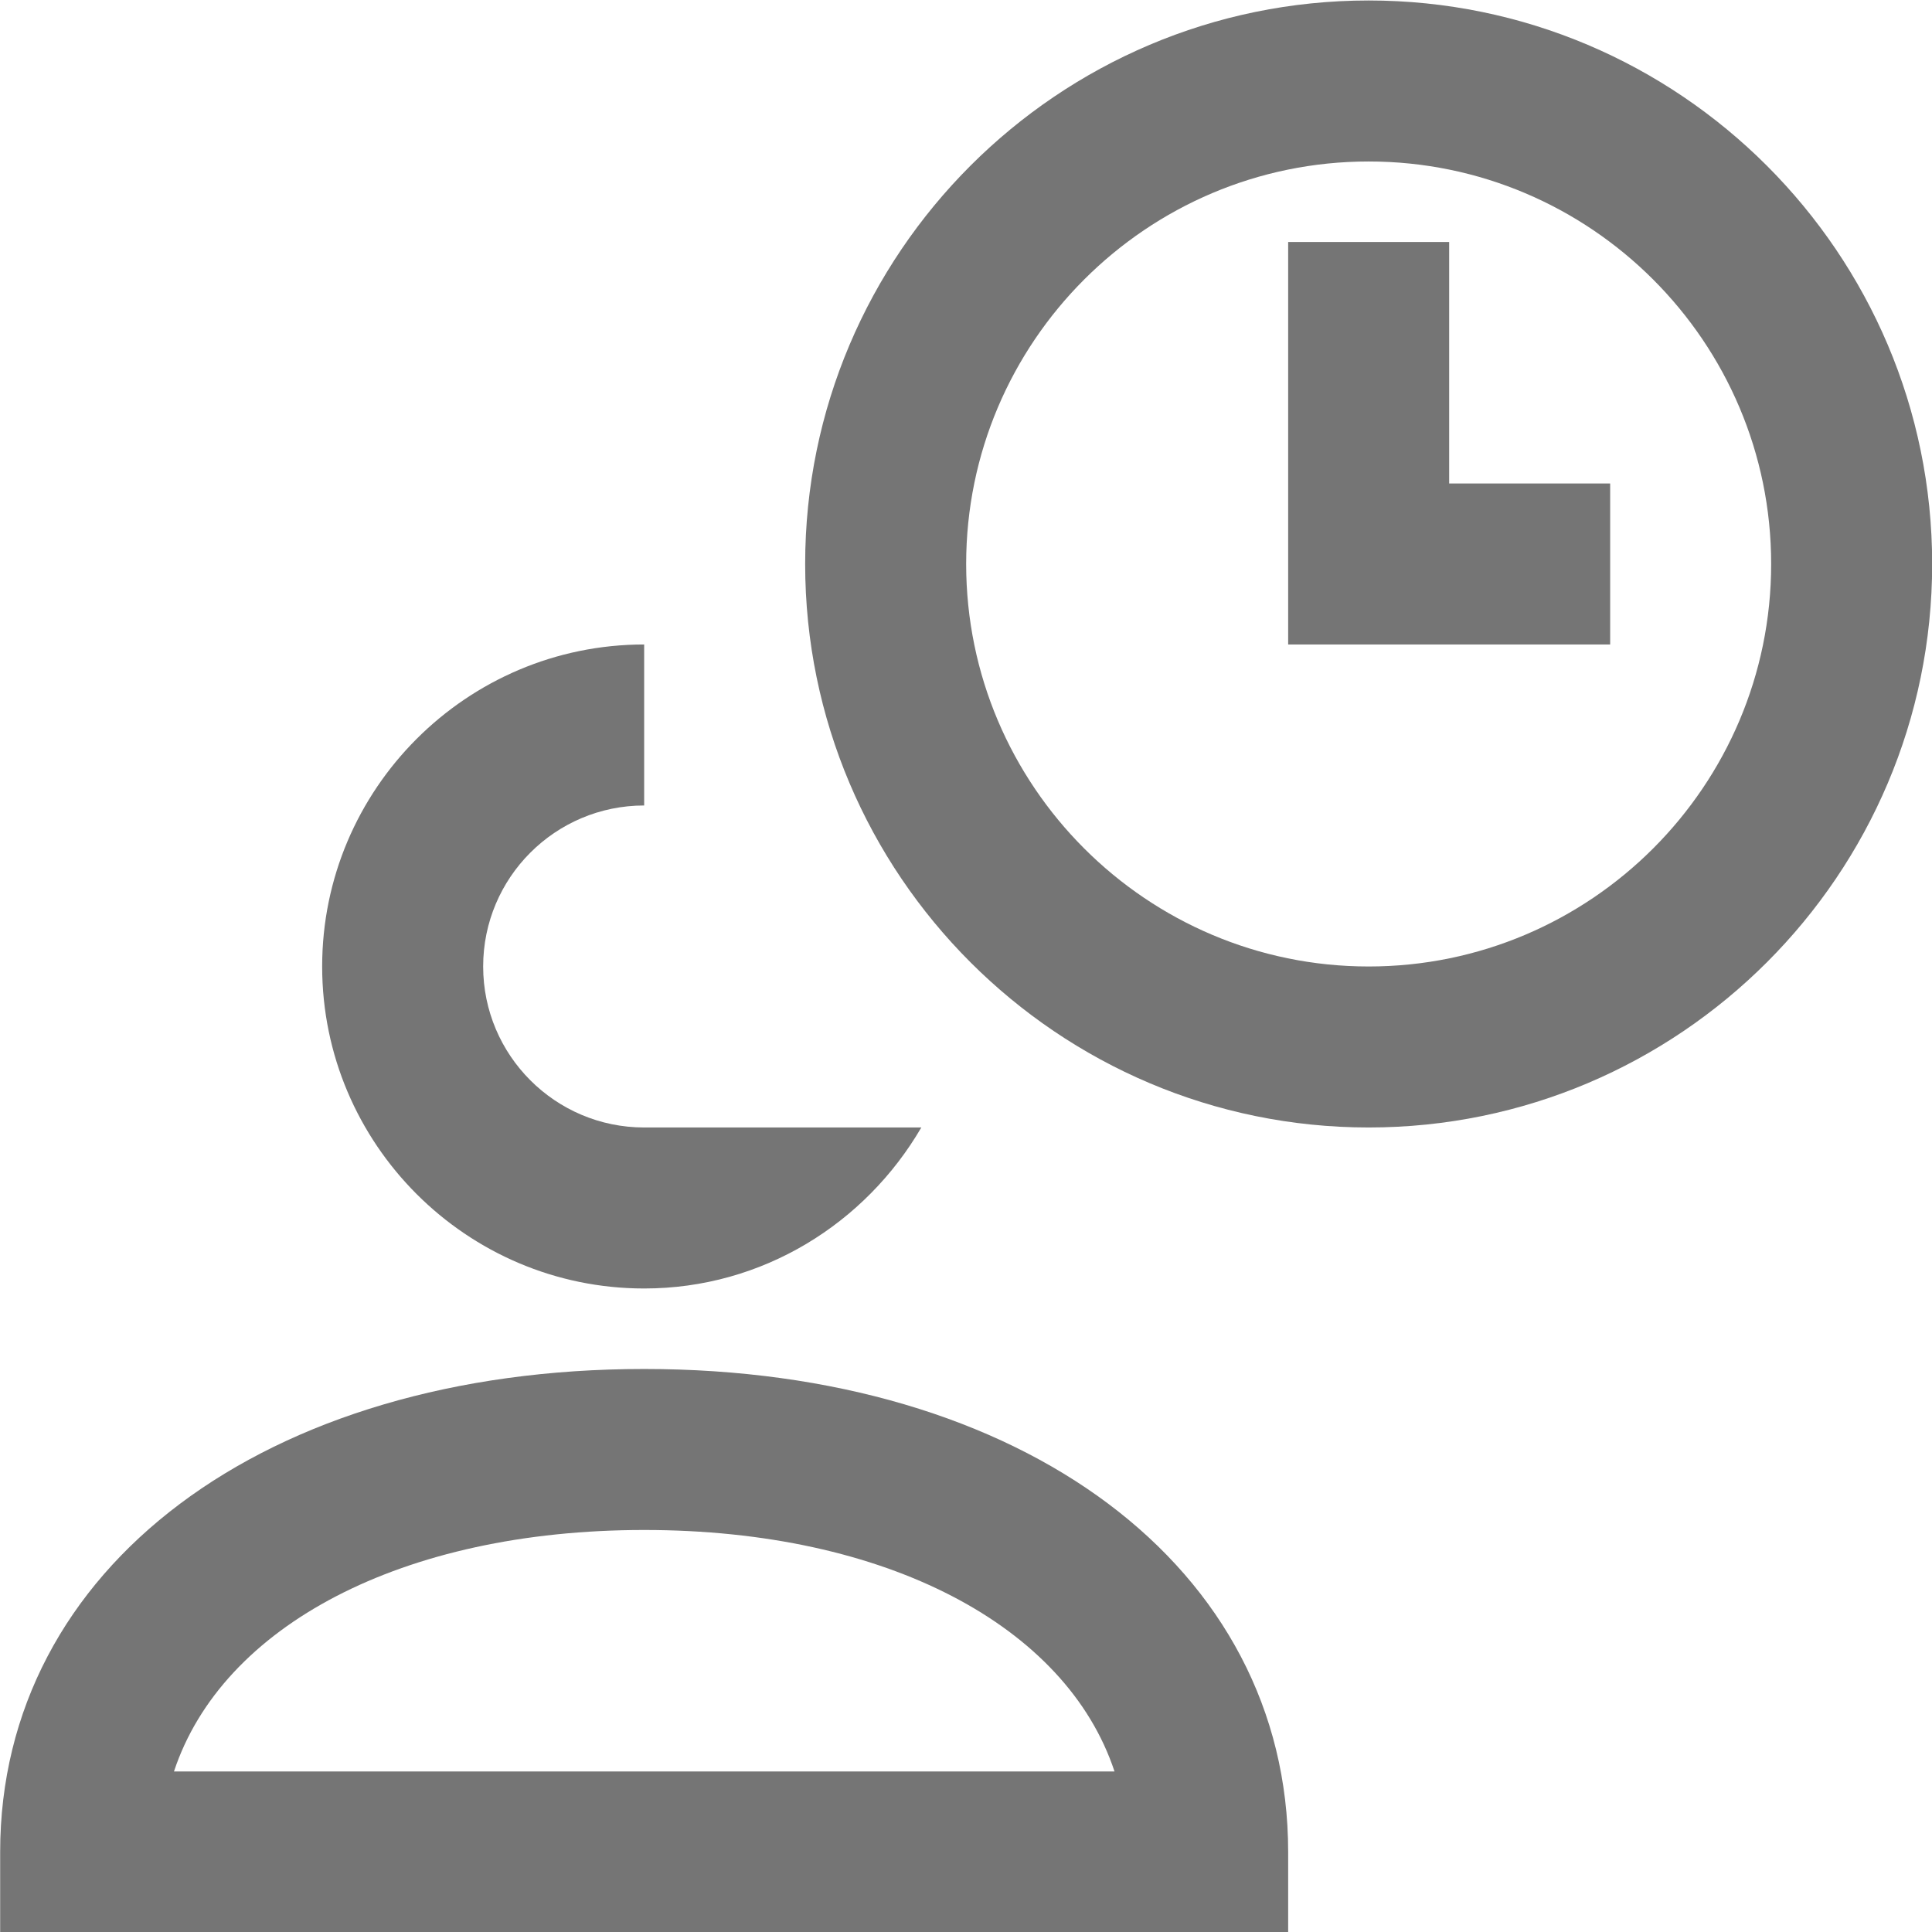
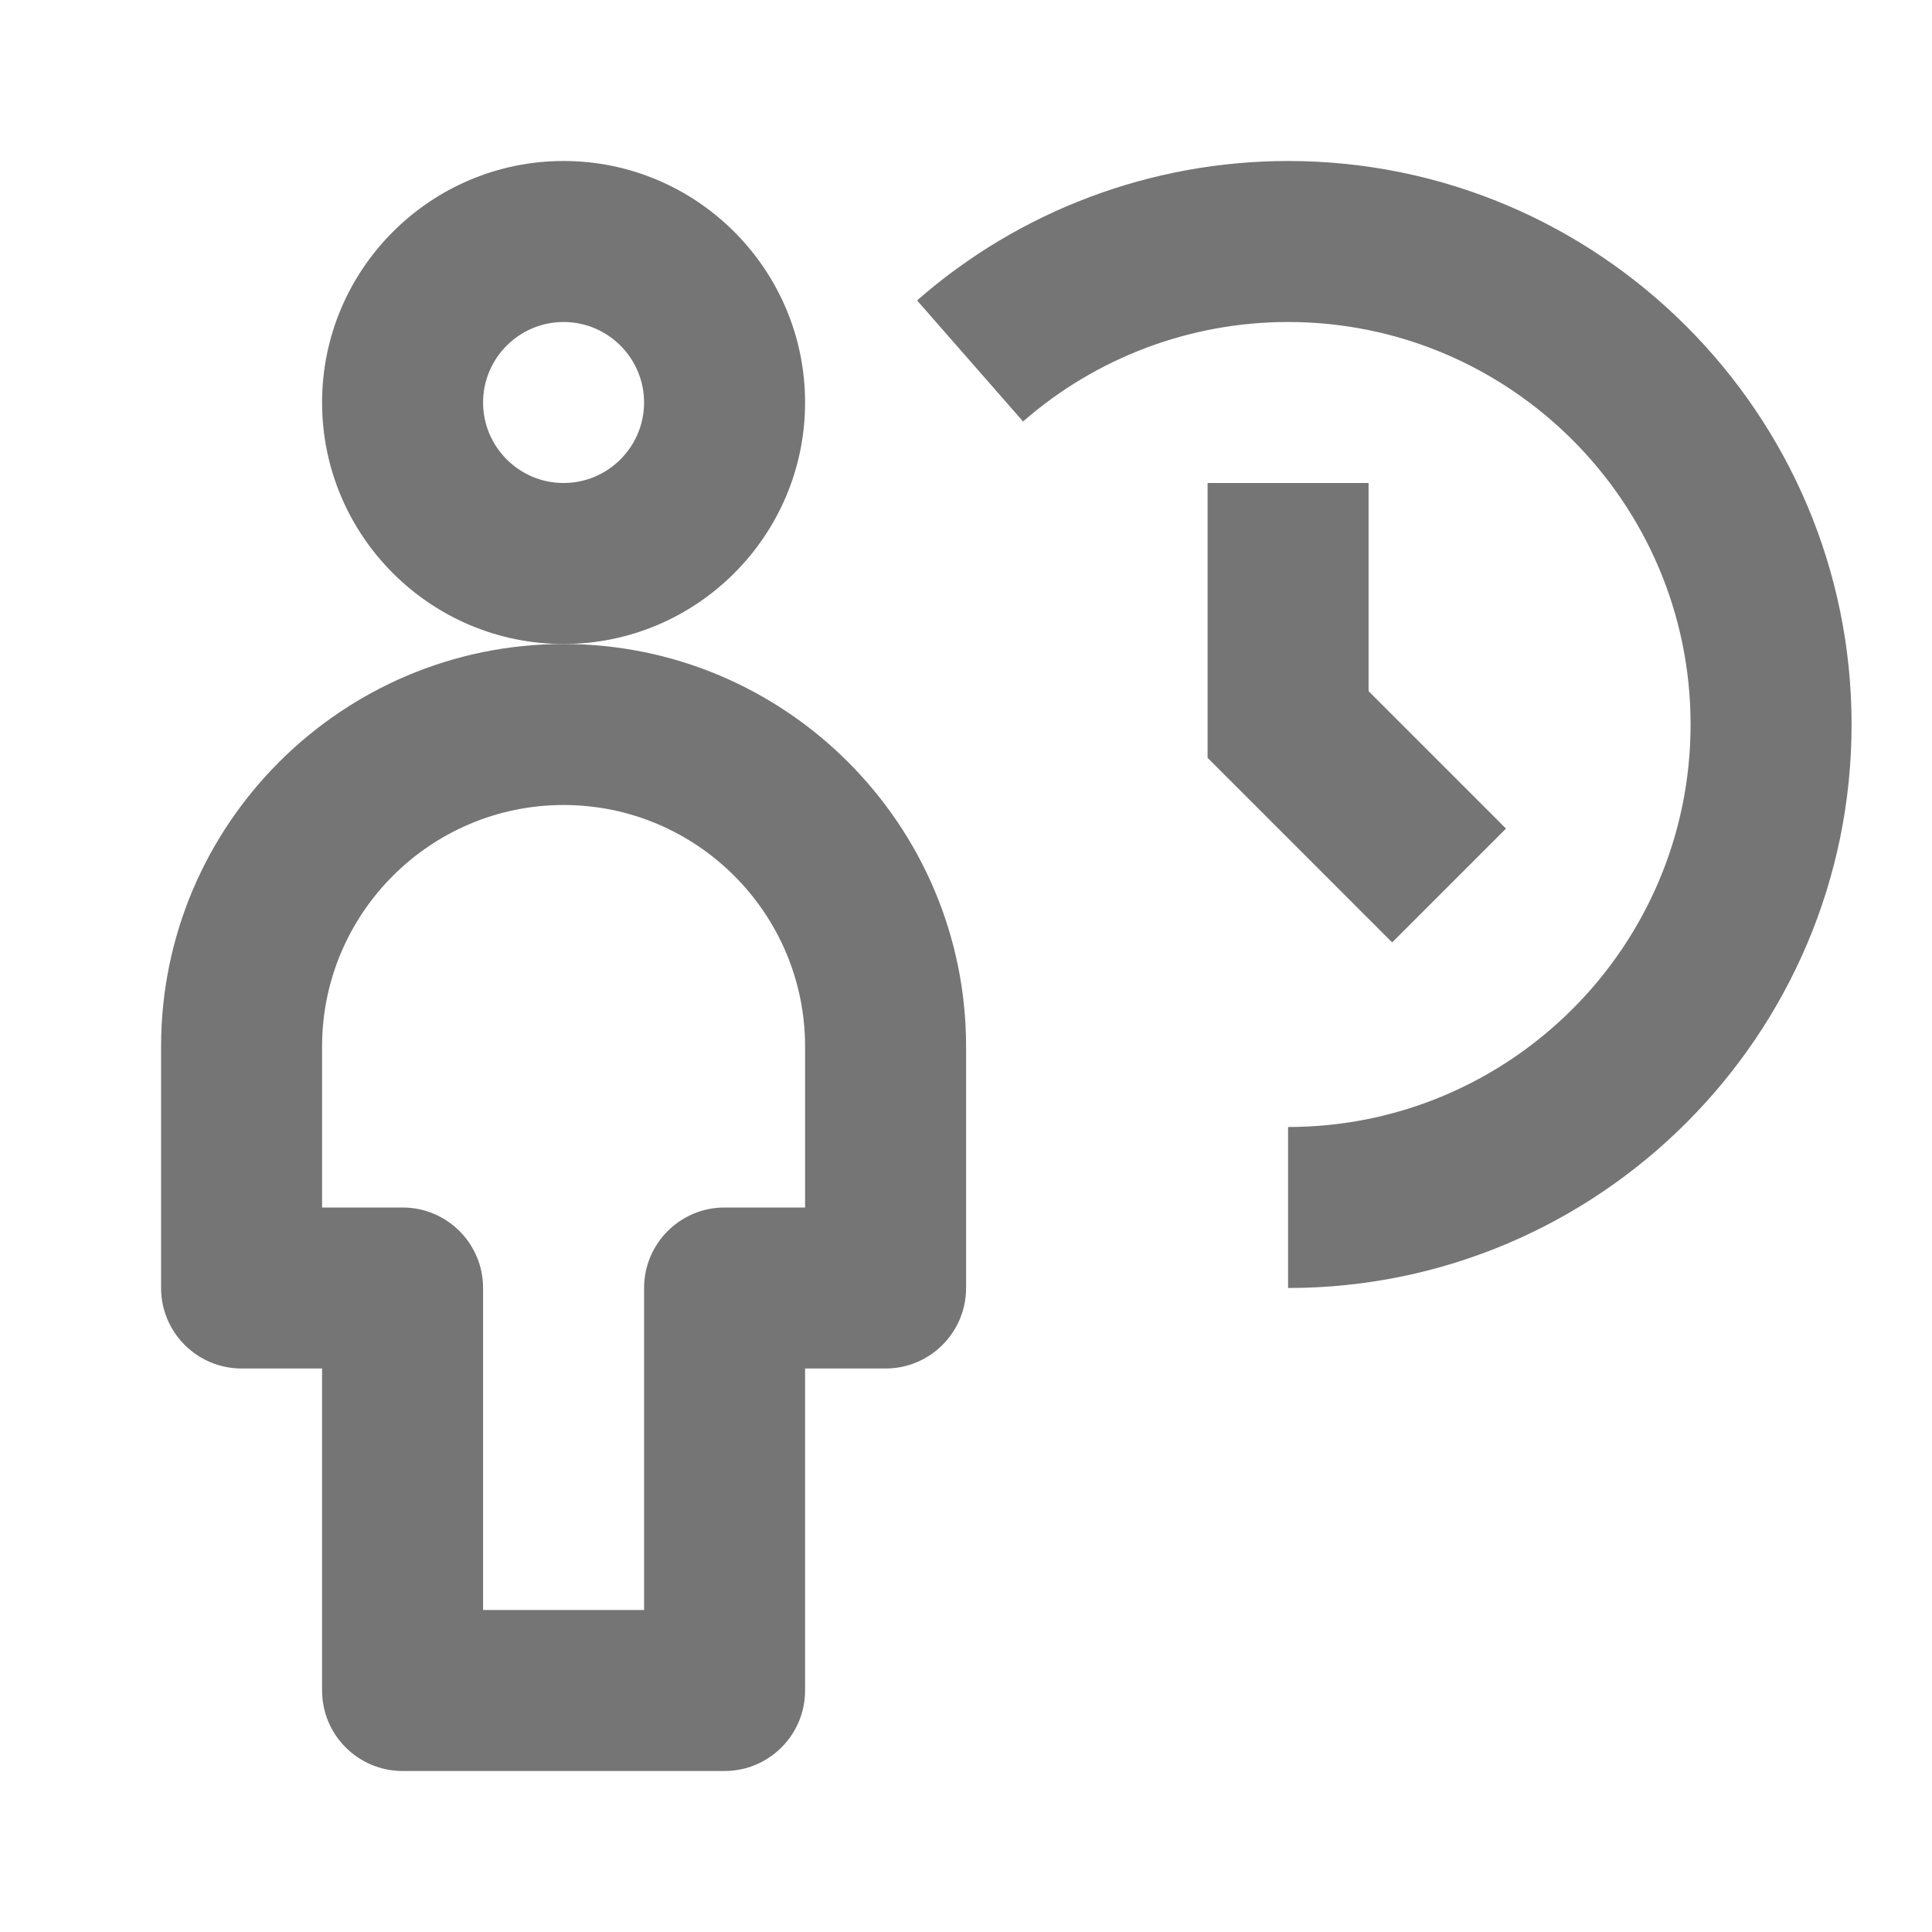
<svg xmlns="http://www.w3.org/2000/svg" version="1.1" x="0px" y="0px" width="24px" height="24px" viewBox="0 0 24 24" style="enable-background:new 0 0 24 24;" xml:space="preserve">
  <g id="Frame_-_24px">
    <rect style="fill:none;" width="24" height="24" />
  </g>
  <g id="Line_Icons">
    <g>
      <g>
-         <path style="fill:#757575;" d="M16.002,24.006h-16v-1c0-3.533,3.289-6,8-6s8,2.467,8,6V24.006z M2.161,22.006h11.684     c-0.599-1.808-2.834-3-5.842-3S2.759,20.198,2.161,22.006z" />
-       </g>
-       <path style="fill:#757575;" d="M8.002,14.006c-1.104,0-2-0.897-2-2c0-1.104,0.896-2,2-2v-2c-2.205,0-4,1.795-4,4s1.795,4,4,4    c1.474,0,2.75-0.811,3.443-2H8.002z" />
-       <g>
-         <path style="fill:#757575;" d="M17.002,14.006c-3.859,0-7-3.14-7-7c0-3.859,3.141-7,7-7s7,3.141,7,7     C24.002,10.866,20.862,14.006,17.002,14.006z M17.002,2.006c-2.757,0-5,2.243-5,5s2.243,5,5,5s5-2.243,5-5     S19.759,2.006,17.002,2.006z" />
+         <polygon style="fill:#757575;" points="17.294,11.707 15.001,9.414 15.001,6 17.001,6 17.001,8.586 18.708,10.293    " />
      </g>
      <g>
-         <polygon style="fill:#757575;" points="20.002,8.006 16.002,8.006 16.002,3.006 18.002,3.006 18.002,6.006 20.002,6.006    " />
+         <path style="fill:#757575;" d="M16.001,16v-2c2.757,0,5-2.243,5-5s-2.243-5-5-5c-1.212,0-2.381,0.439-3.292,1.236l-1.317-1.504     C12.667,2.615,14.305,2,16.001,2c3.86,0,7,3.141,7,7C23.001,12.86,19.861,16,16.001,16z" />
+       </g>
+       <g>
+         <g>
+           <path style="fill:#757575;" d="M7.001,8c-1.654,0-3-1.346-3-3s1.346-3,3-3s3,1.346,3,3S8.655,8,7.001,8z M7.001,4      c-0.551,0-1,0.449-1,1s0.449,1,1,1s1-0.449,1-1S7.552,4,7.001,4z" />
+         </g>
+         <g>
+           <path style="fill:#757575;" d="M9.001,22h-4c-0.552,0-1-0.448-1-1v-4h-1c-0.552,0-1-0.448-1-1v-3c0-2.757,2.243-5,5-5      s5,2.243,5,5v3c0,0.552-0.448,1-1,1h-1v4C10.001,21.552,9.553,22,9.001,22z M6.001,20h2v-4c0-0.552,0.448-1,1-1h1v-2      c0-1.654-1.346-3-3-3s-3,1.346-3,3v2h1c0.552,0,1,0.448,1,1V20z" />
+         </g>
      </g>
    </g>
  </g>
</svg>
